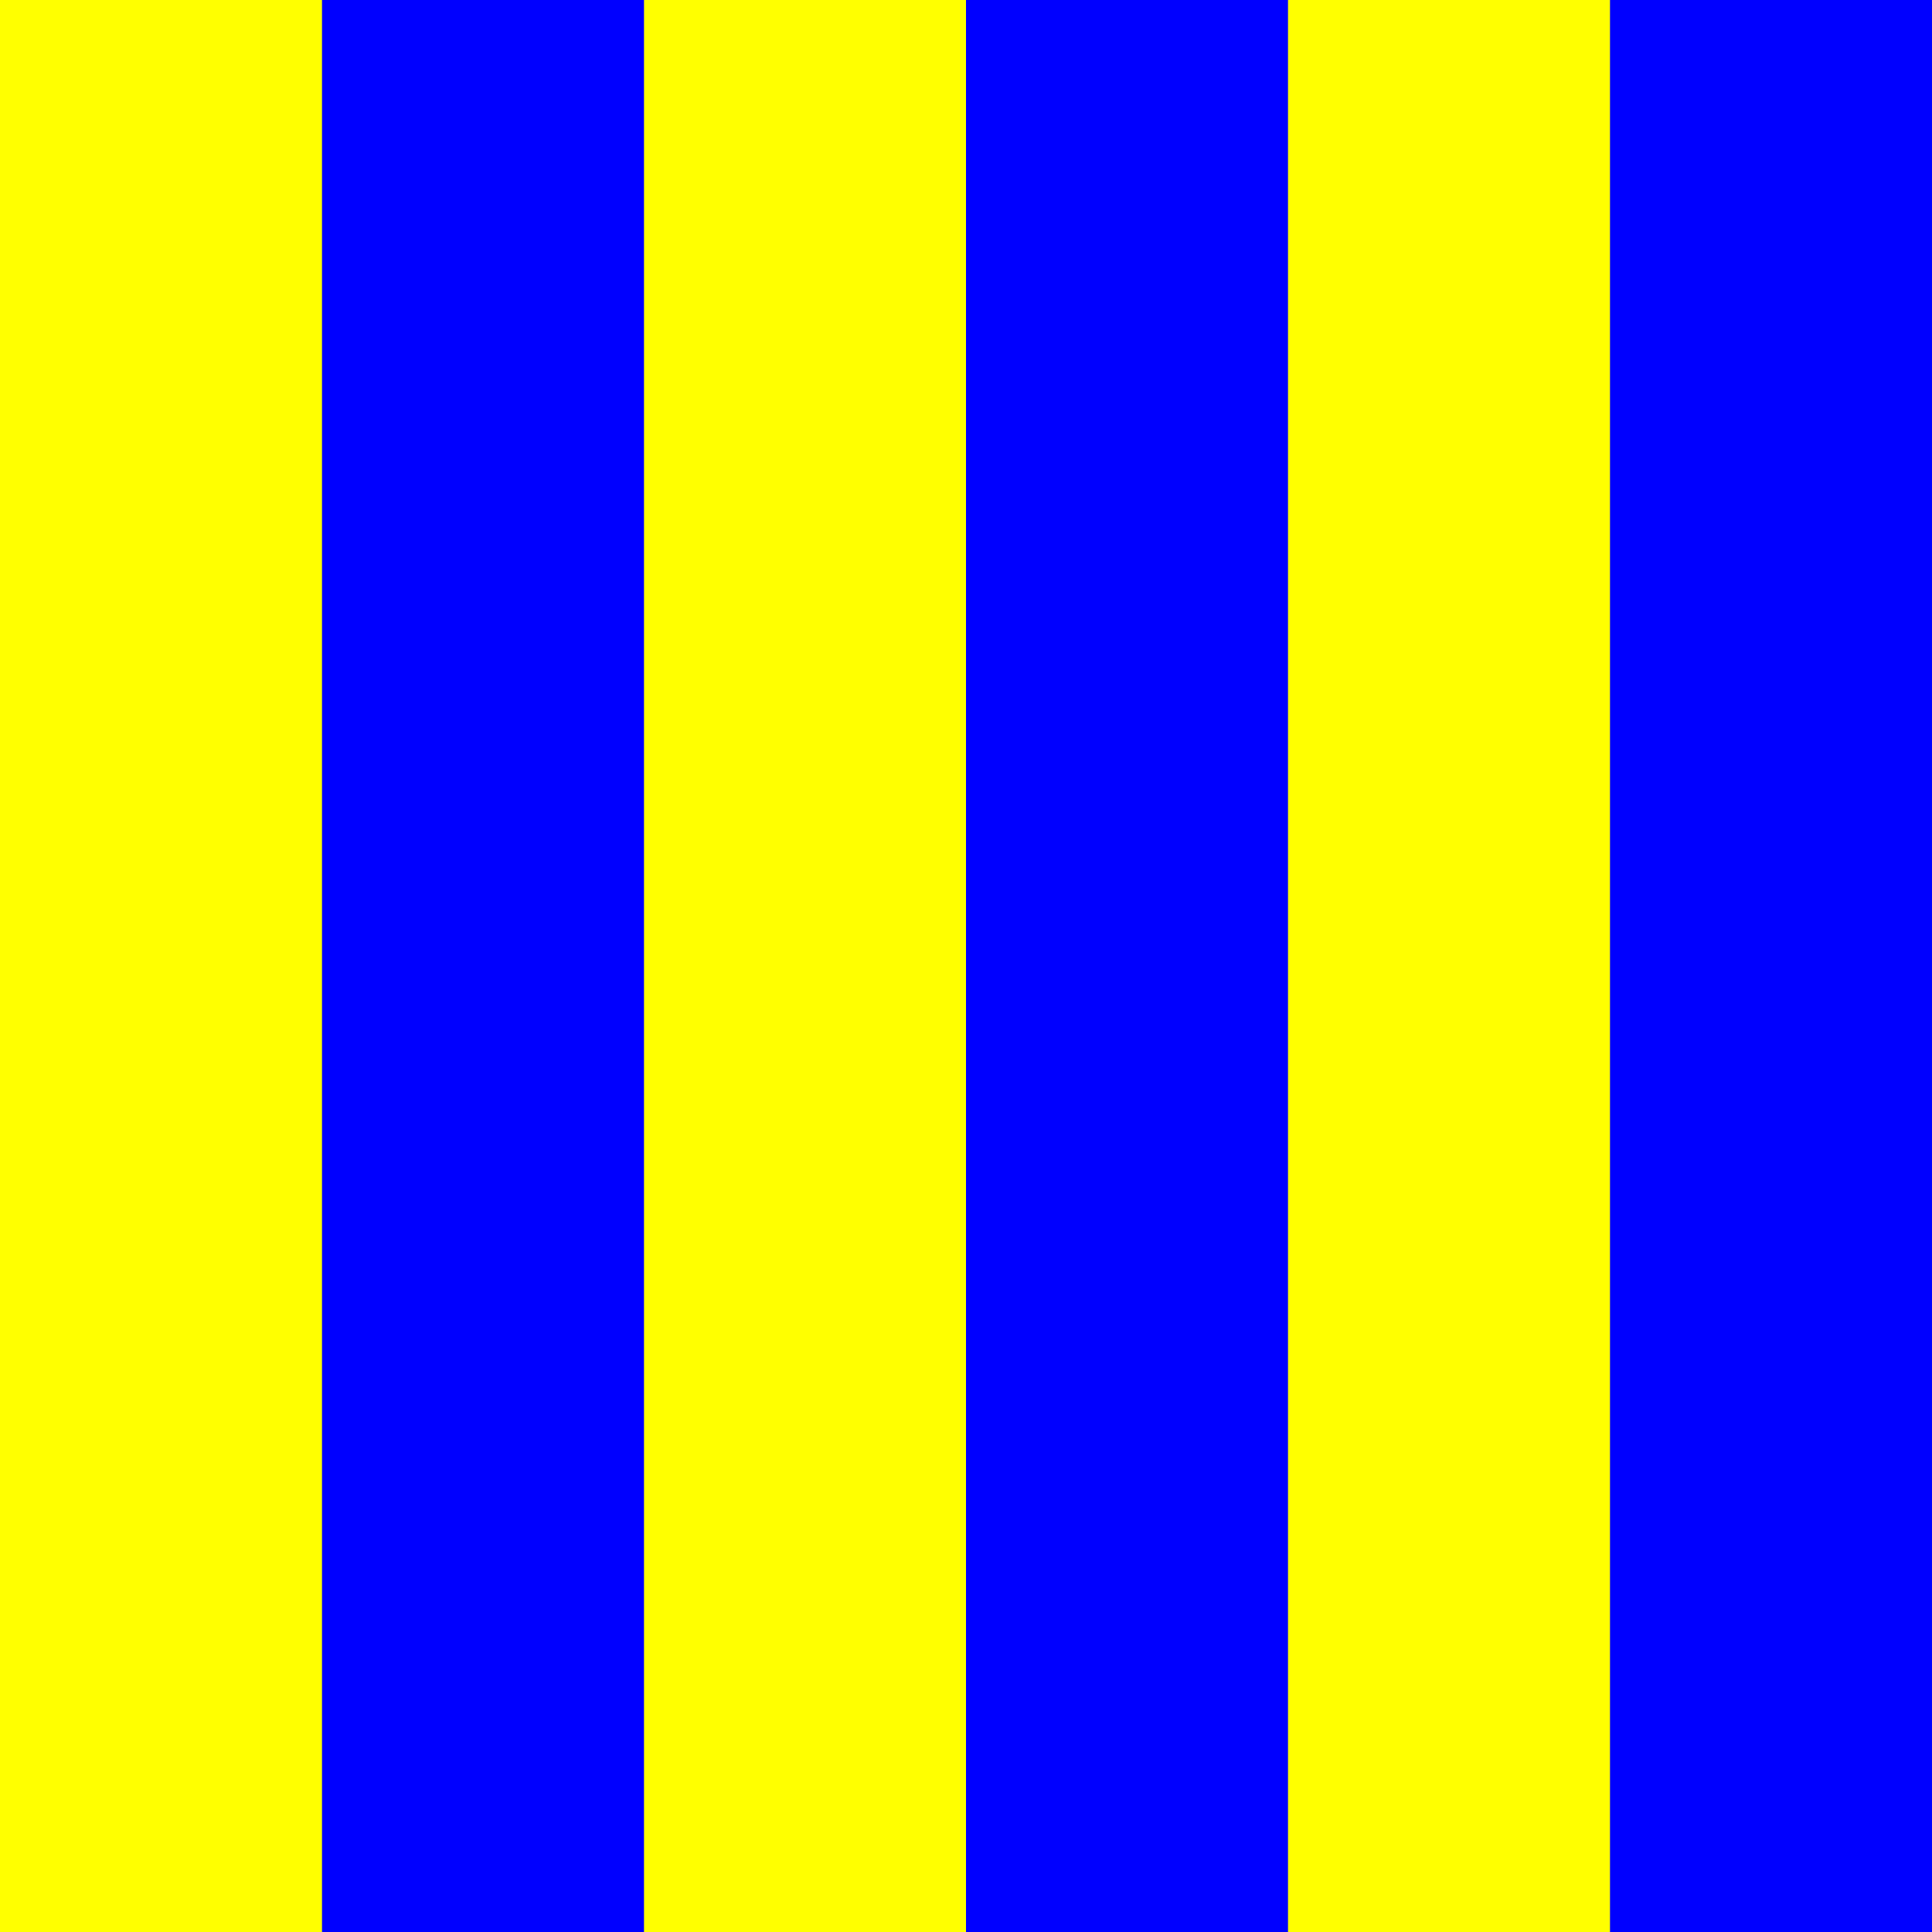
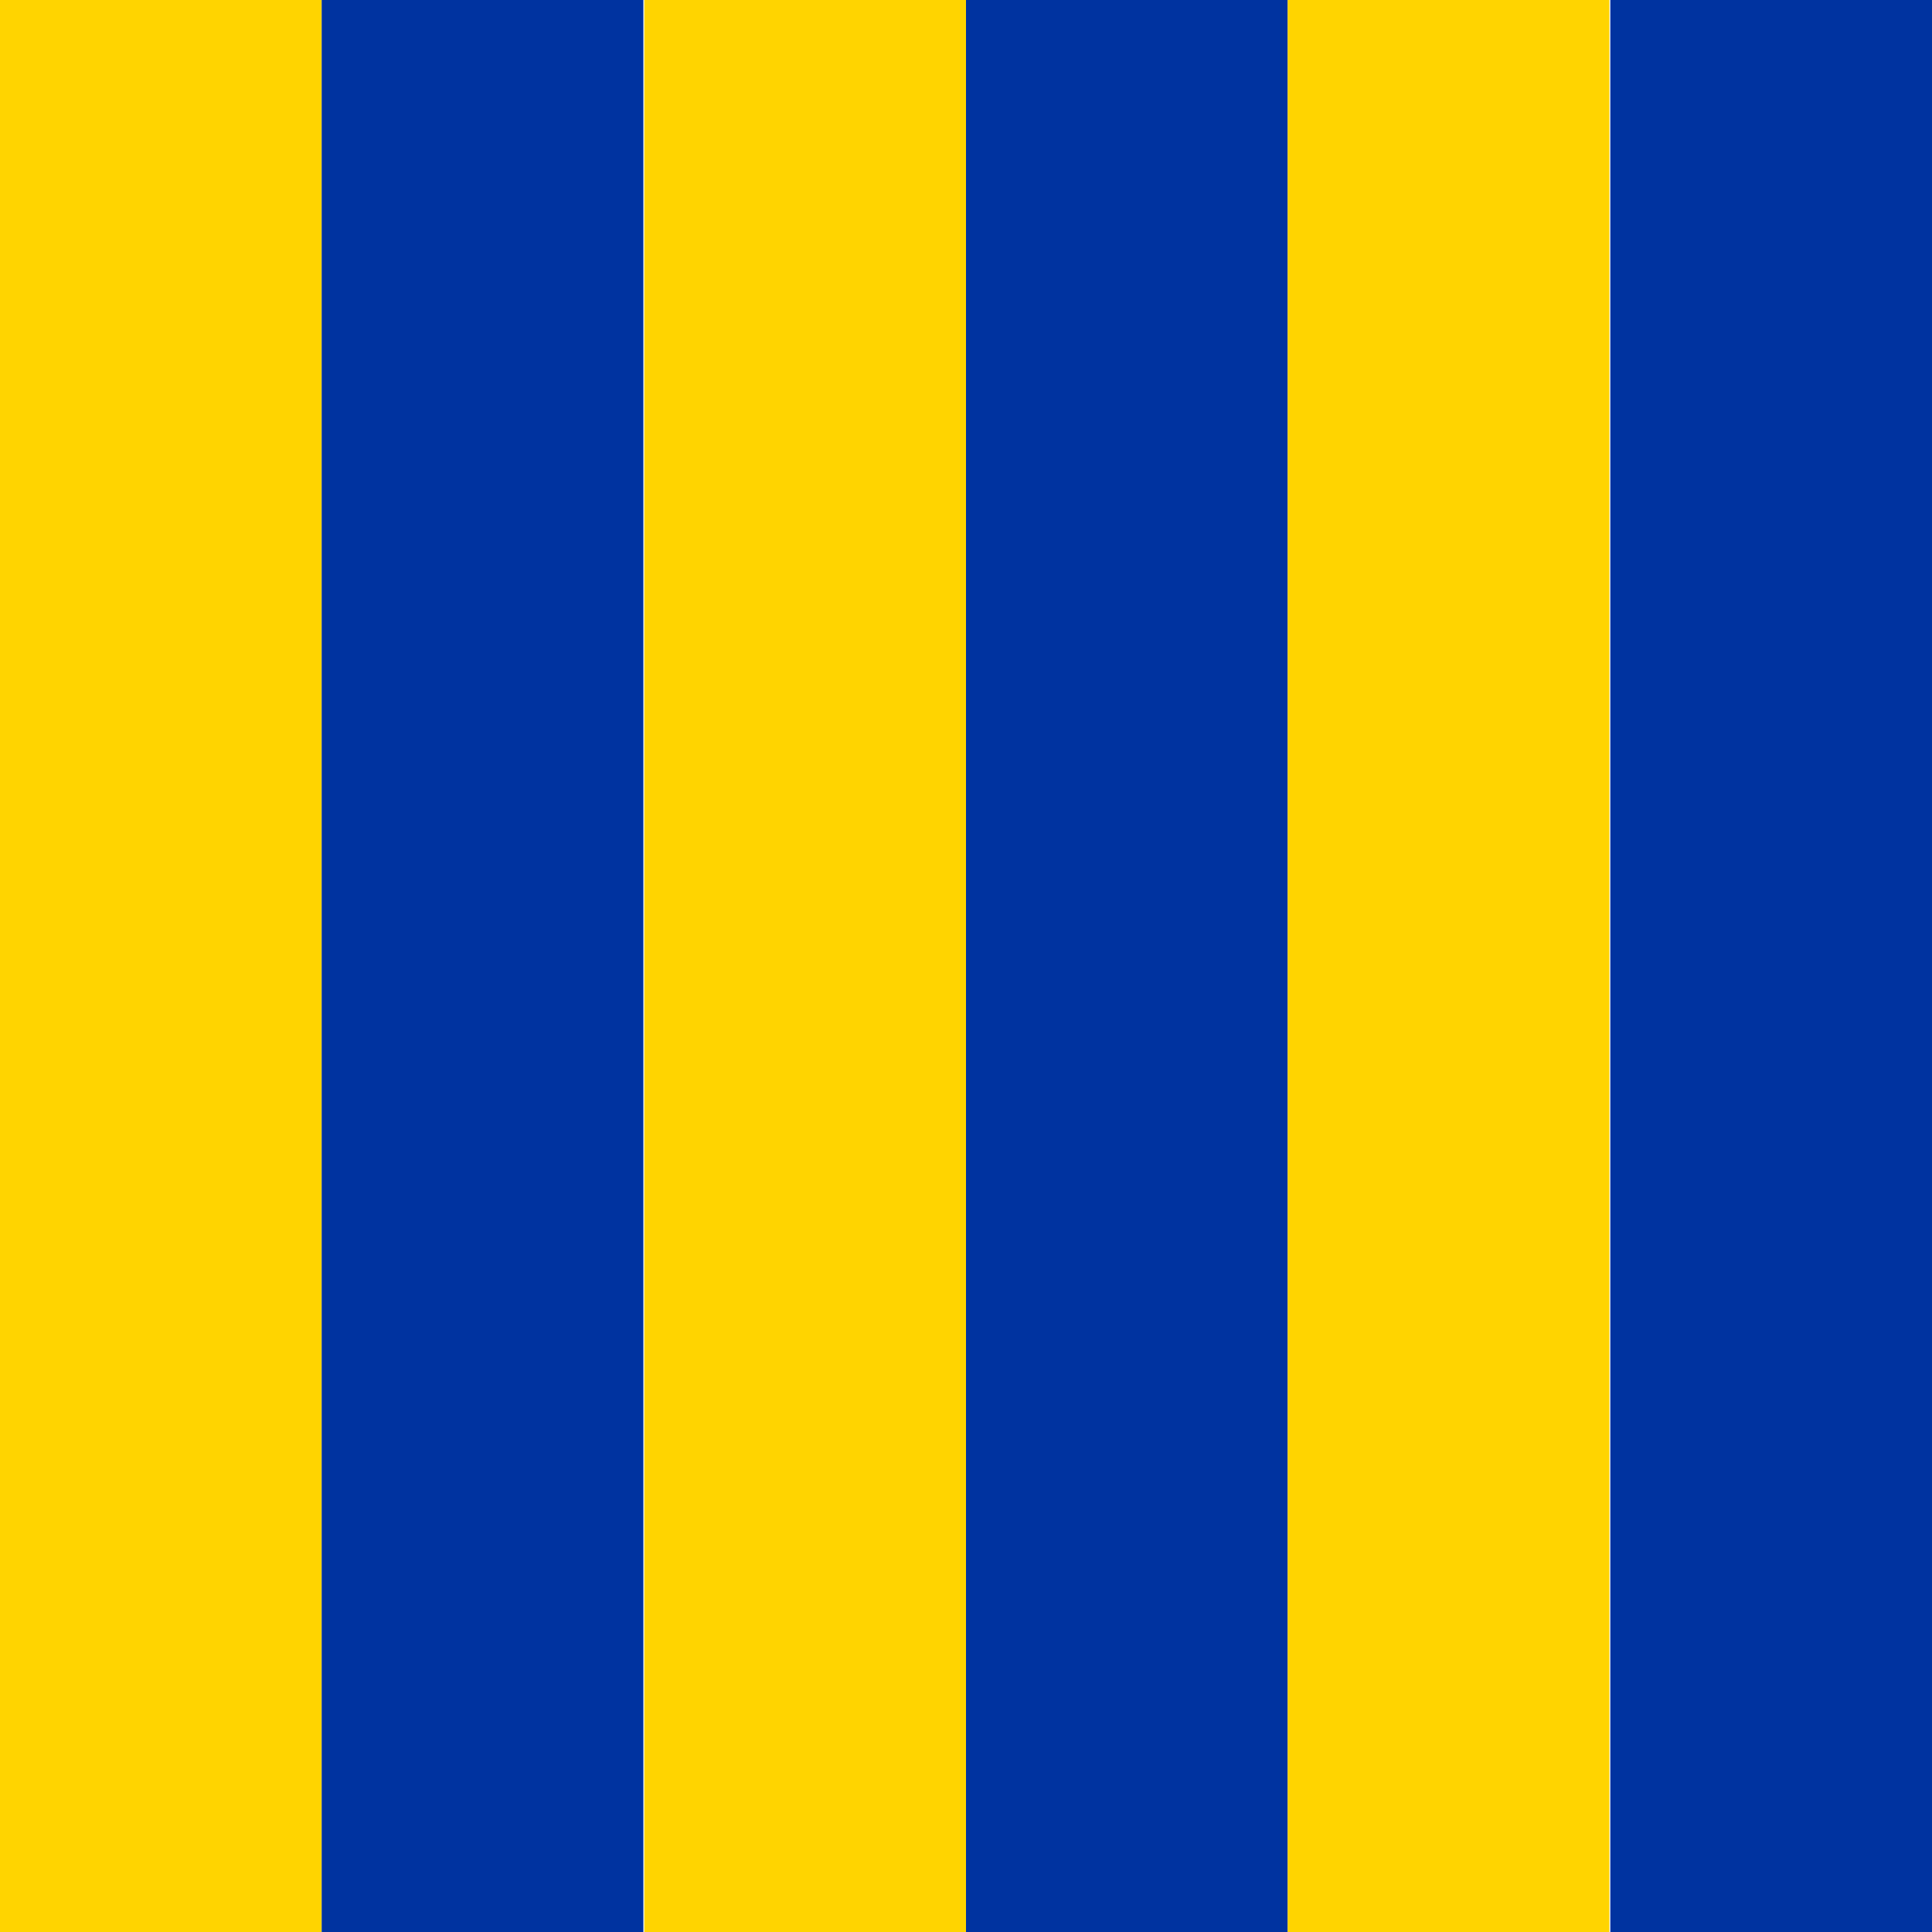
- <svg xmlns="http://www.w3.org/2000/svg" version="1.0" width="600" height="600" viewBox="0 0 6 6">
-   <path d="M0,0h6v6h-6z" fill="#ff0" />
-   <path d="M1,0v6h1v-6h1v6h1v-6h1v6h1v-6z" fill="#00f" />
+ <svg xmlns="http://www.w3.org/2000/svg" viewBox="0 0 2 2" width="200" height="200">
+   <rect x="0" y="0" width="0.333" height="2" fill="#ffd400" />
+   <rect x="0.333" y="0" width="0.333" height="2" fill="#0033a0" />
+   <rect x="0.667" y="0" width="0.333" height="2" fill="#ffd400" />
+   <rect x="1" y="0" width="0.333" height="2" fill="#0033a0" />
+   <rect x="1.333" y="0" width="0.333" height="2" fill="#ffd400" />
+   <rect x="1.667" y="0" width="0.333" height="2" fill="#0033a0" />
</svg>
